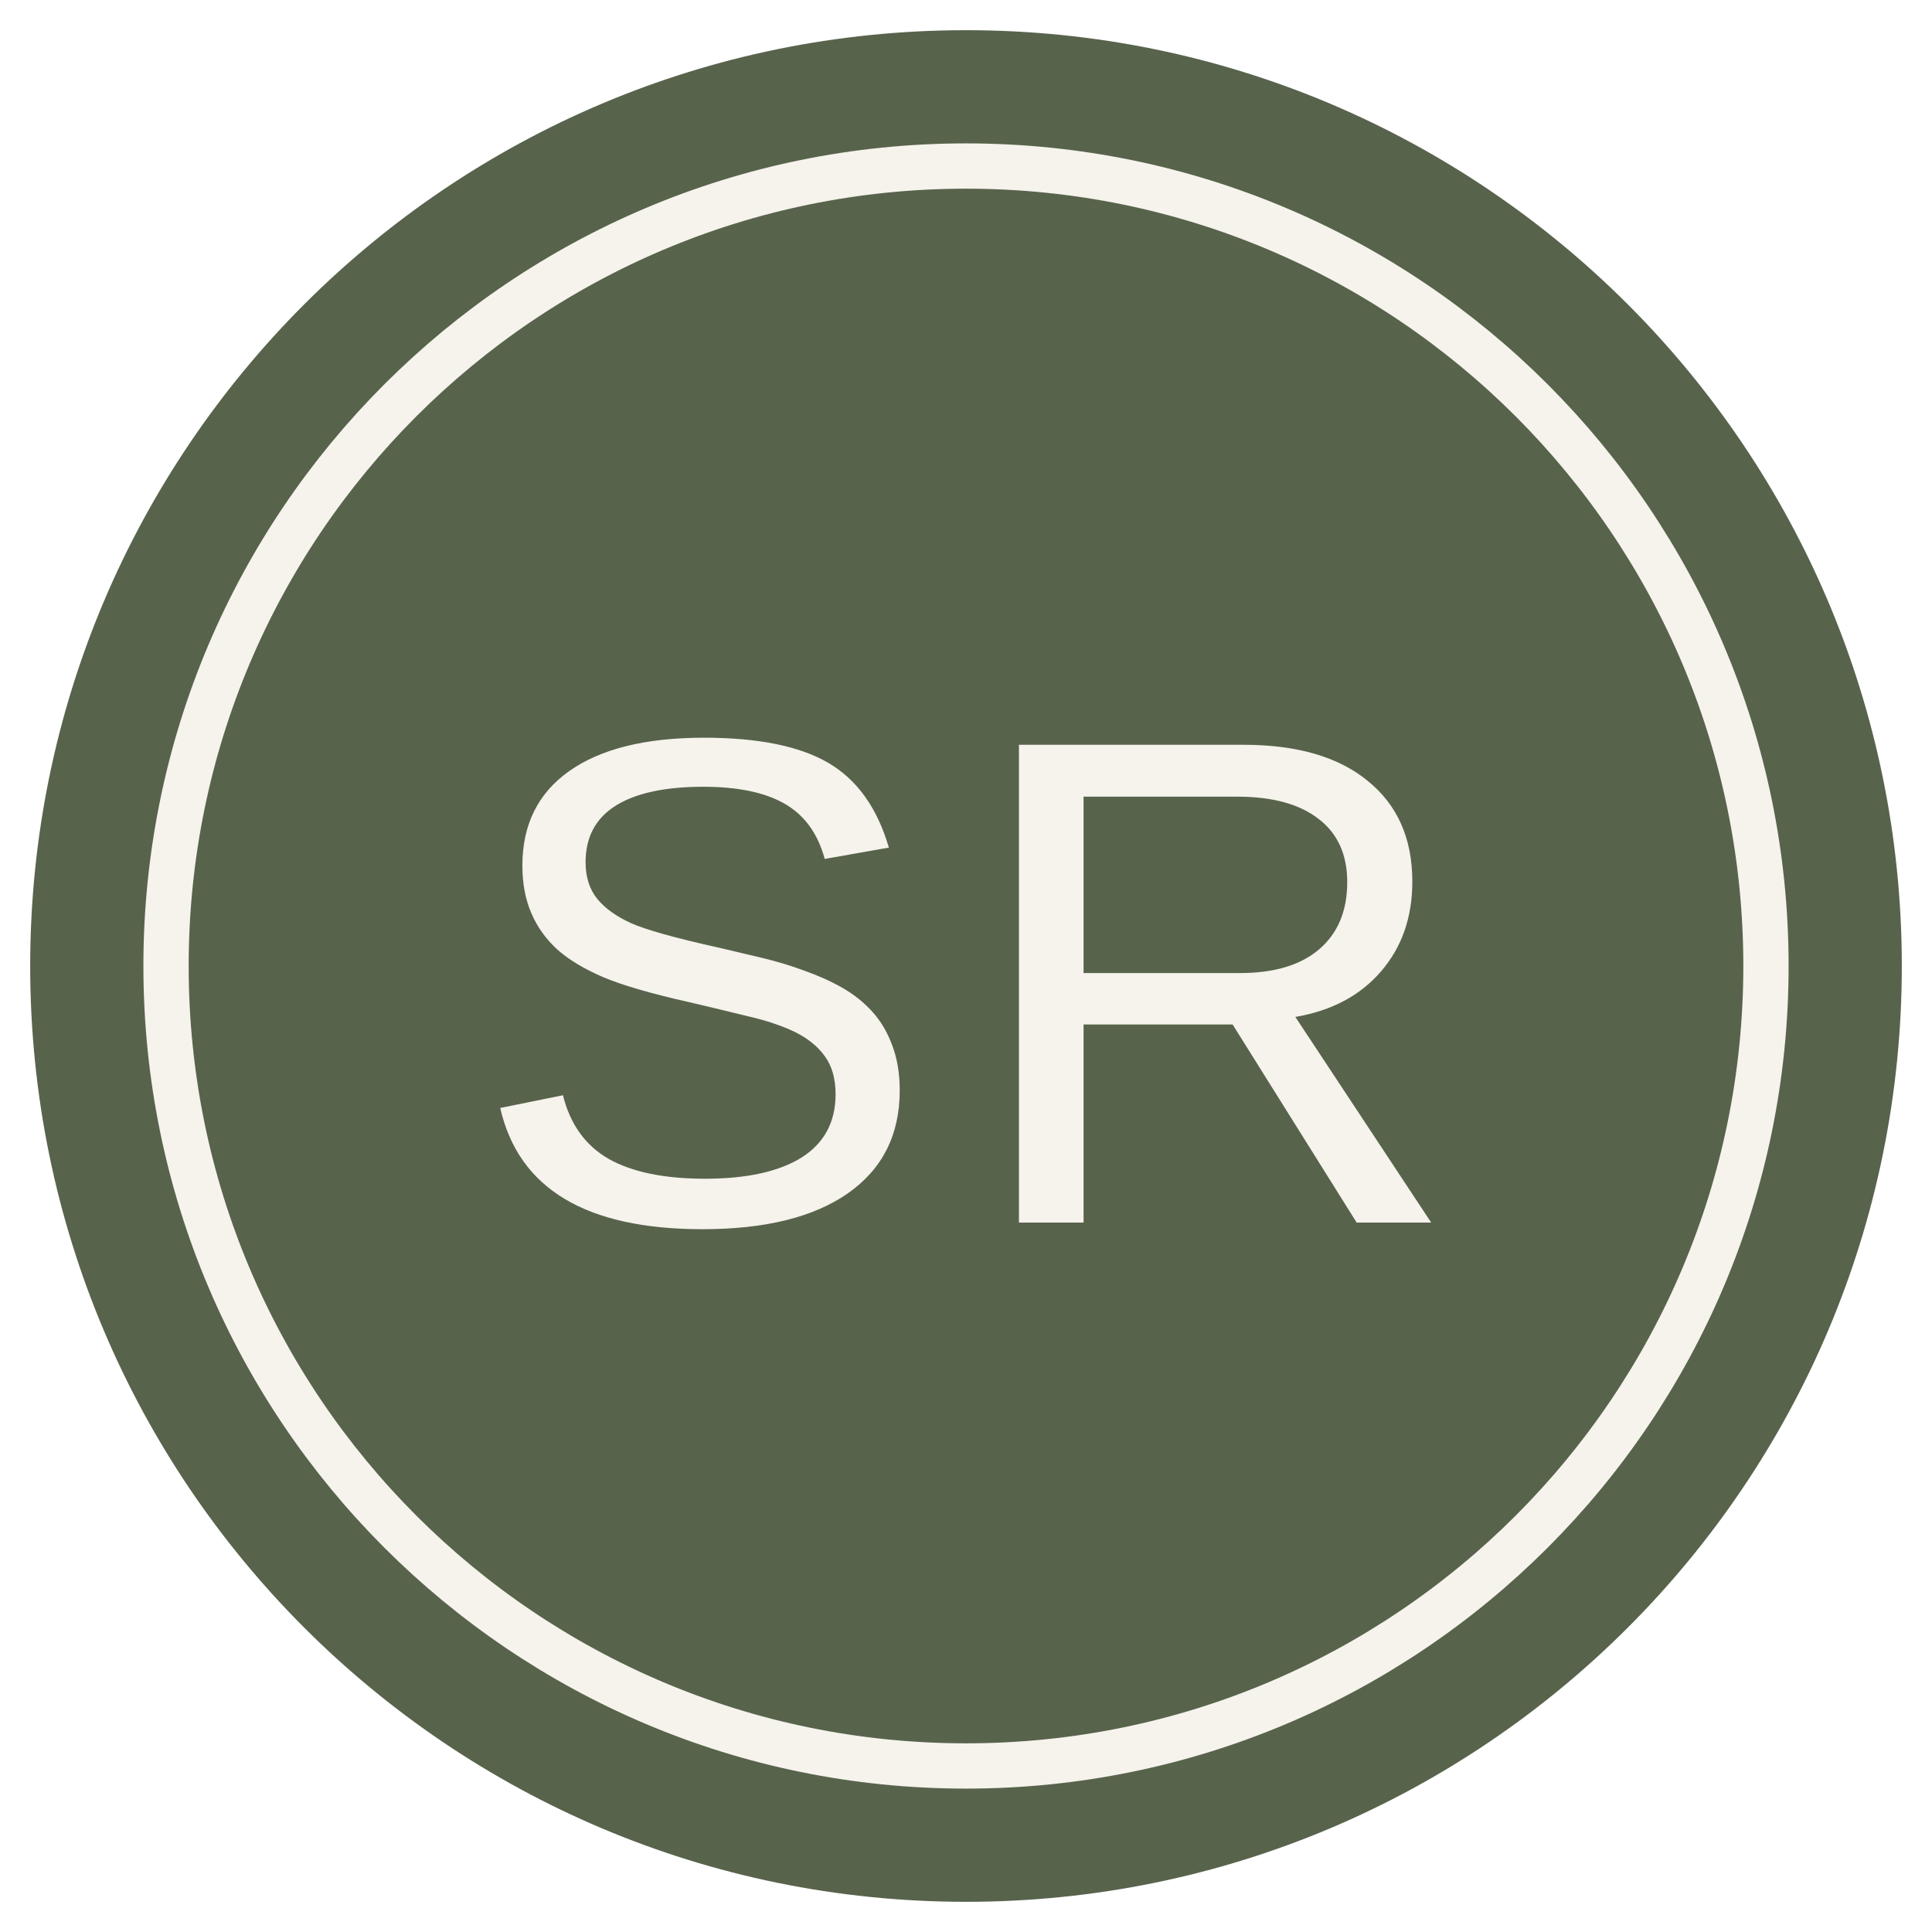
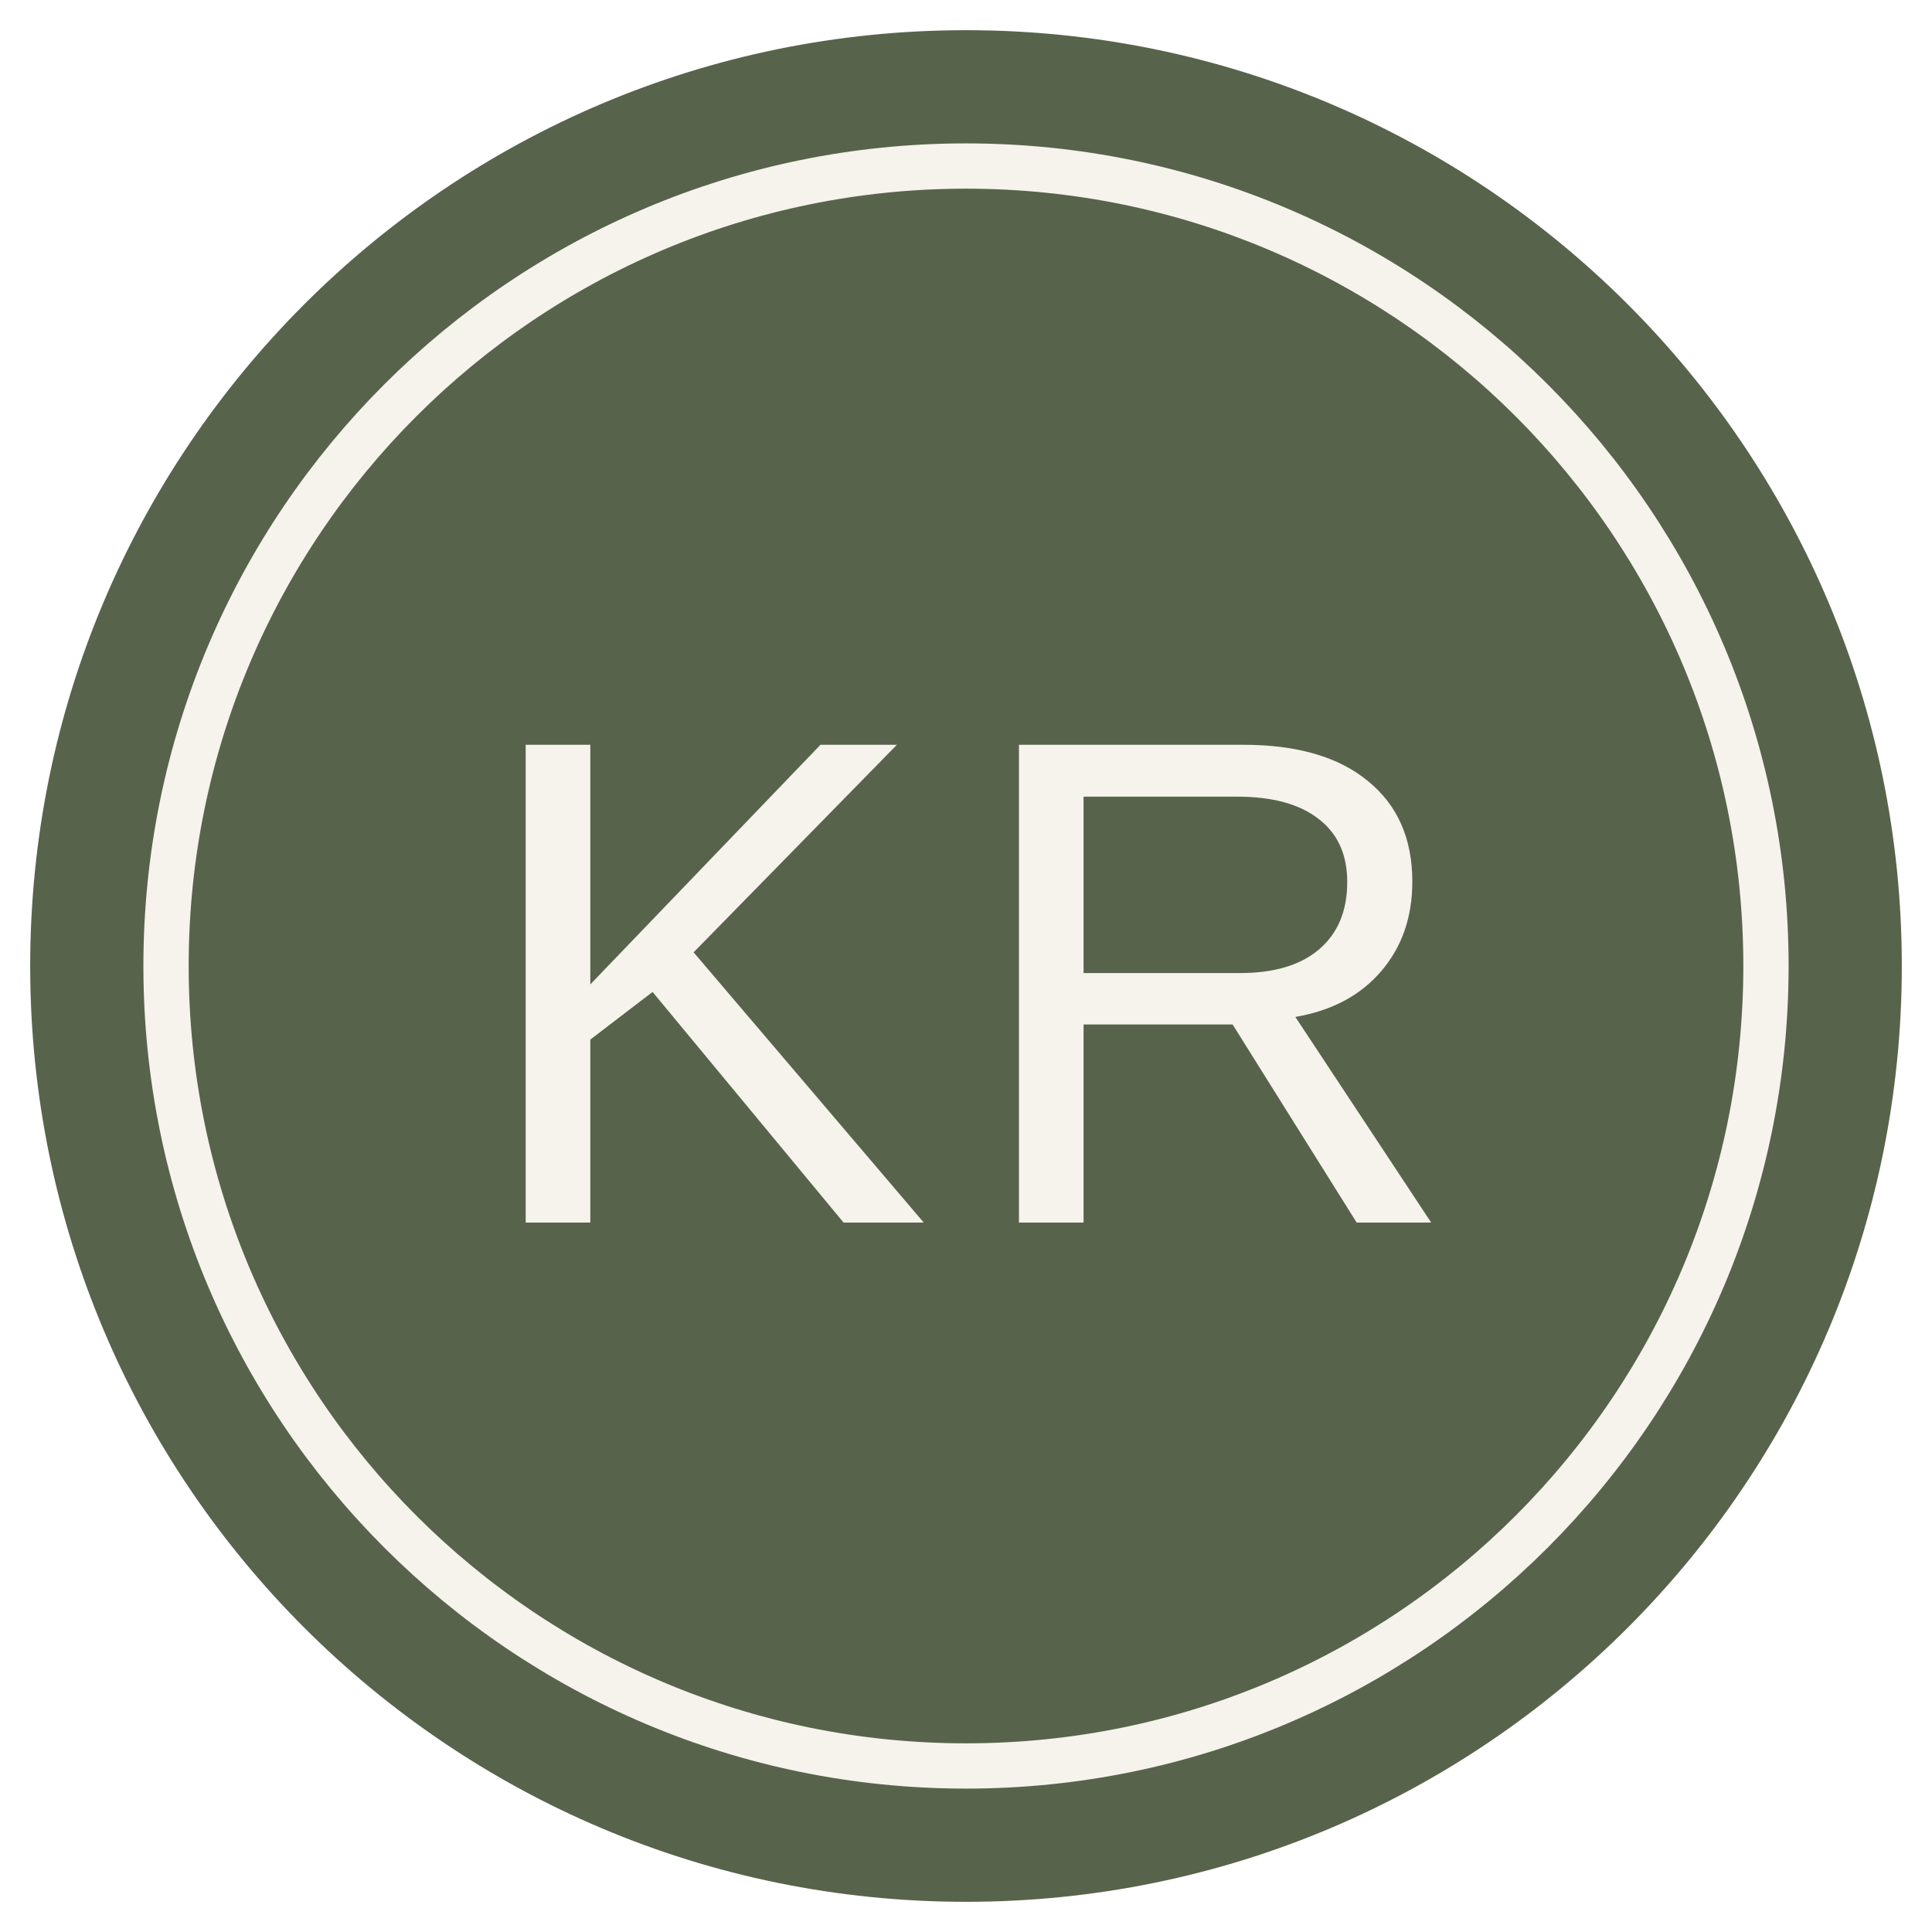
<svg xmlns="http://www.w3.org/2000/svg" viewBox="0 0 64 64">
  <circle cx="32" cy="32" r="31" fill="#58634C" />
  <circle cx="32" cy="32" r="26.5" fill="none" stroke="#F5F3EC" stroke-width="1.5" />
-   <text x="32" y="40.5" text-anchor="middle" fill="#F5F3EC" font-family="'Be Vietnam Pro', 'Segoe UI', Arial, sans-serif" font-size="23" font-weight="500" letter-spacing="1">SR</text>
+   <text x="32" y="40.5" text-anchor="middle" fill="#F5F3EC" font-family="'Be Vietnam Pro', 'Segoe UI', Arial, sans-serif" font-size="23" font-weight="500" letter-spacing="1">KR</text>
</svg>
